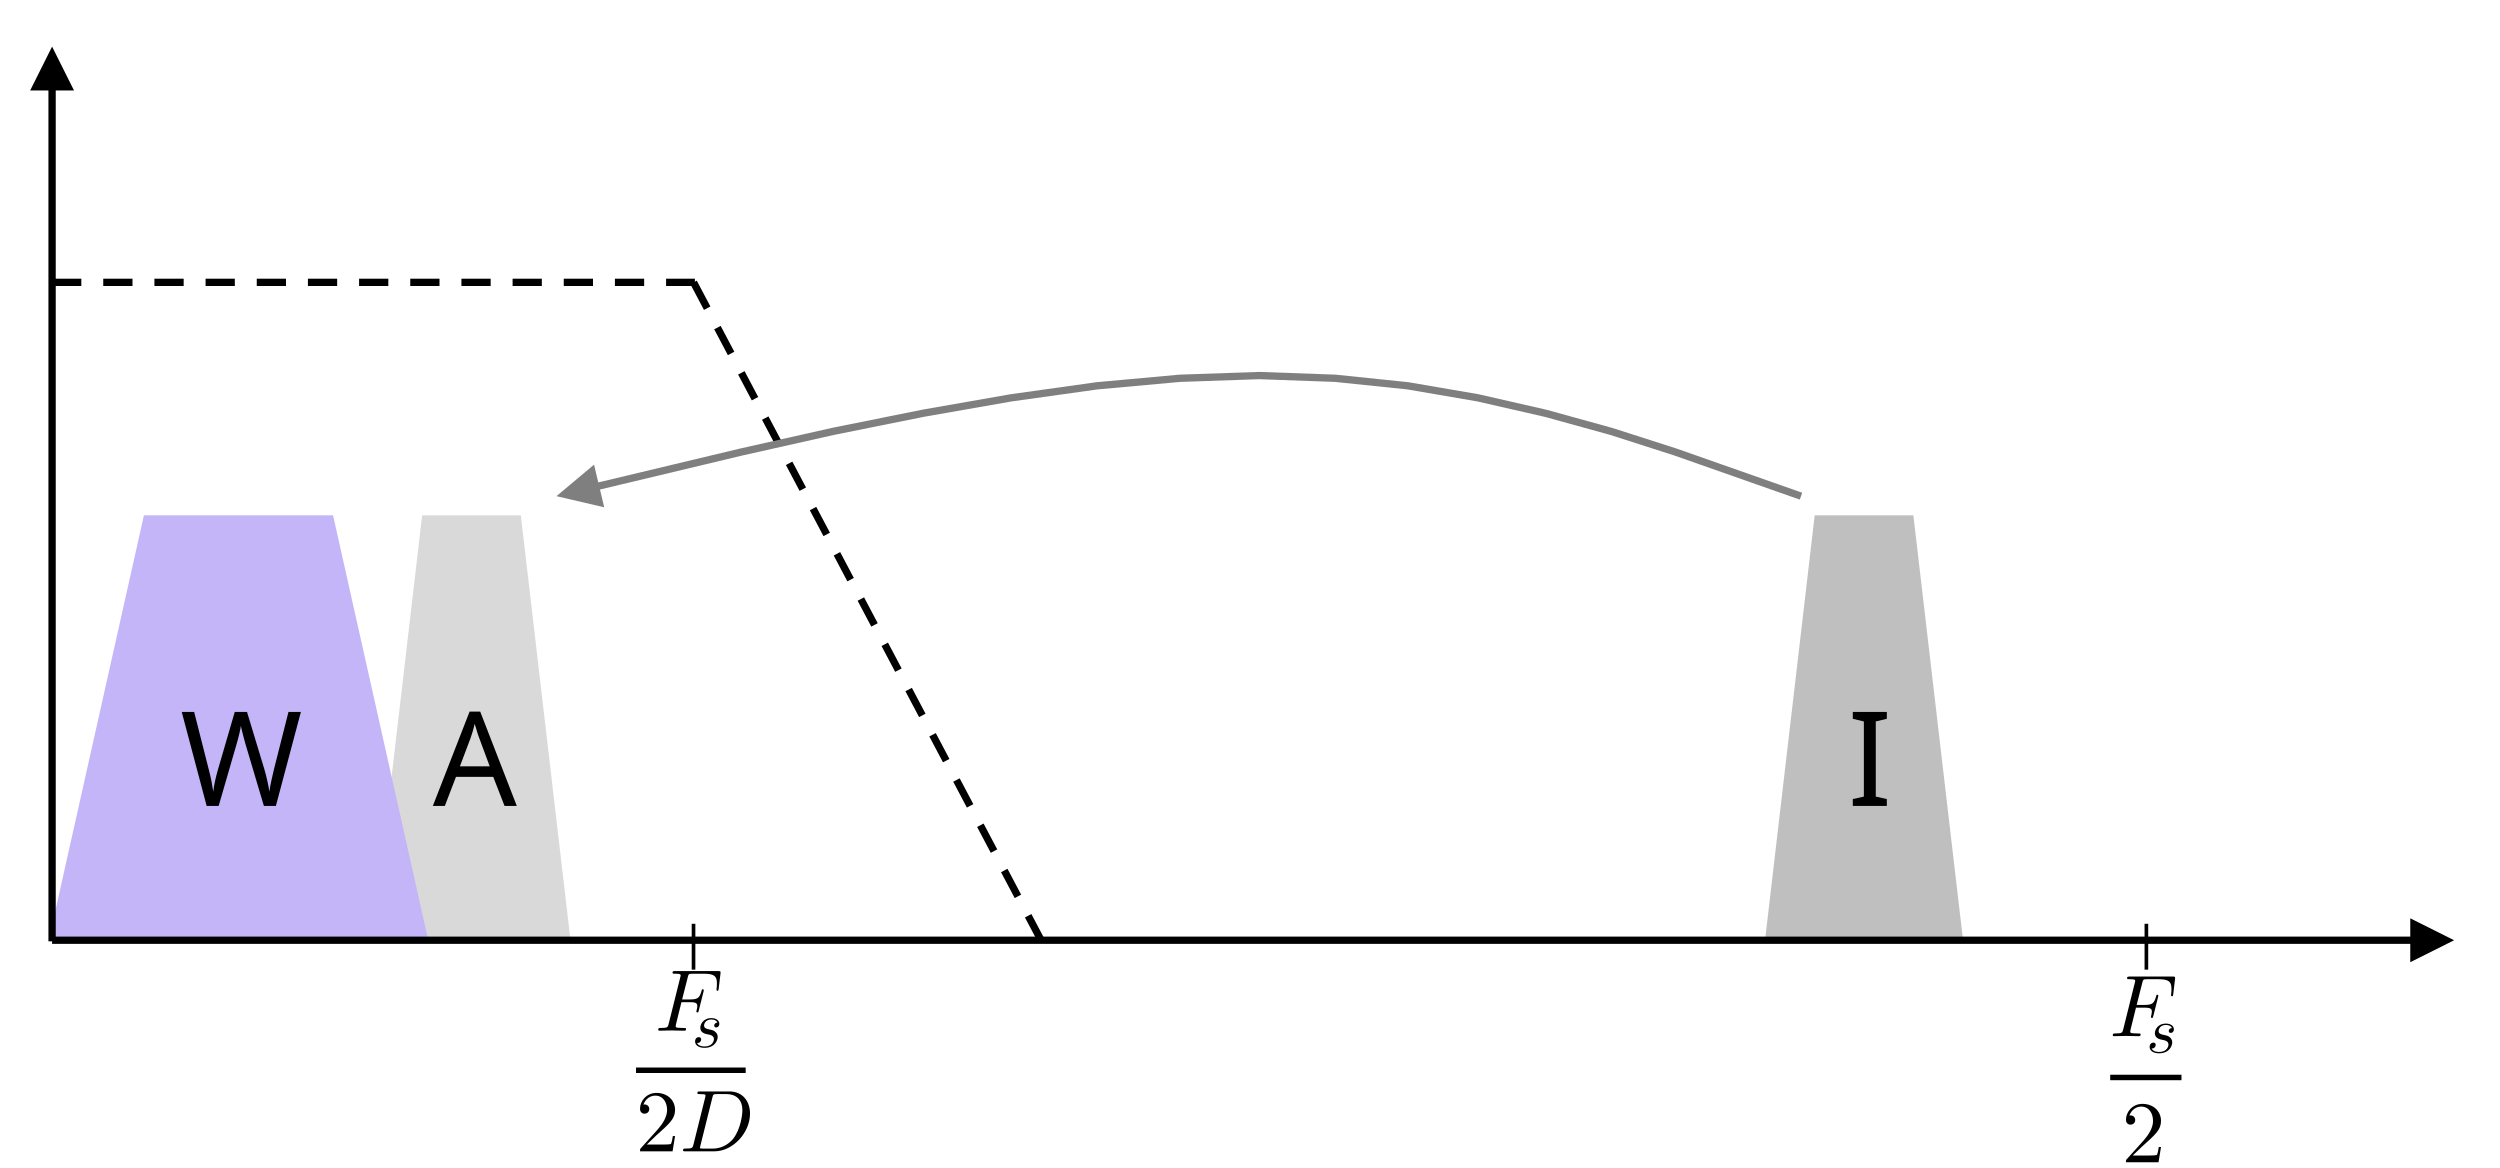
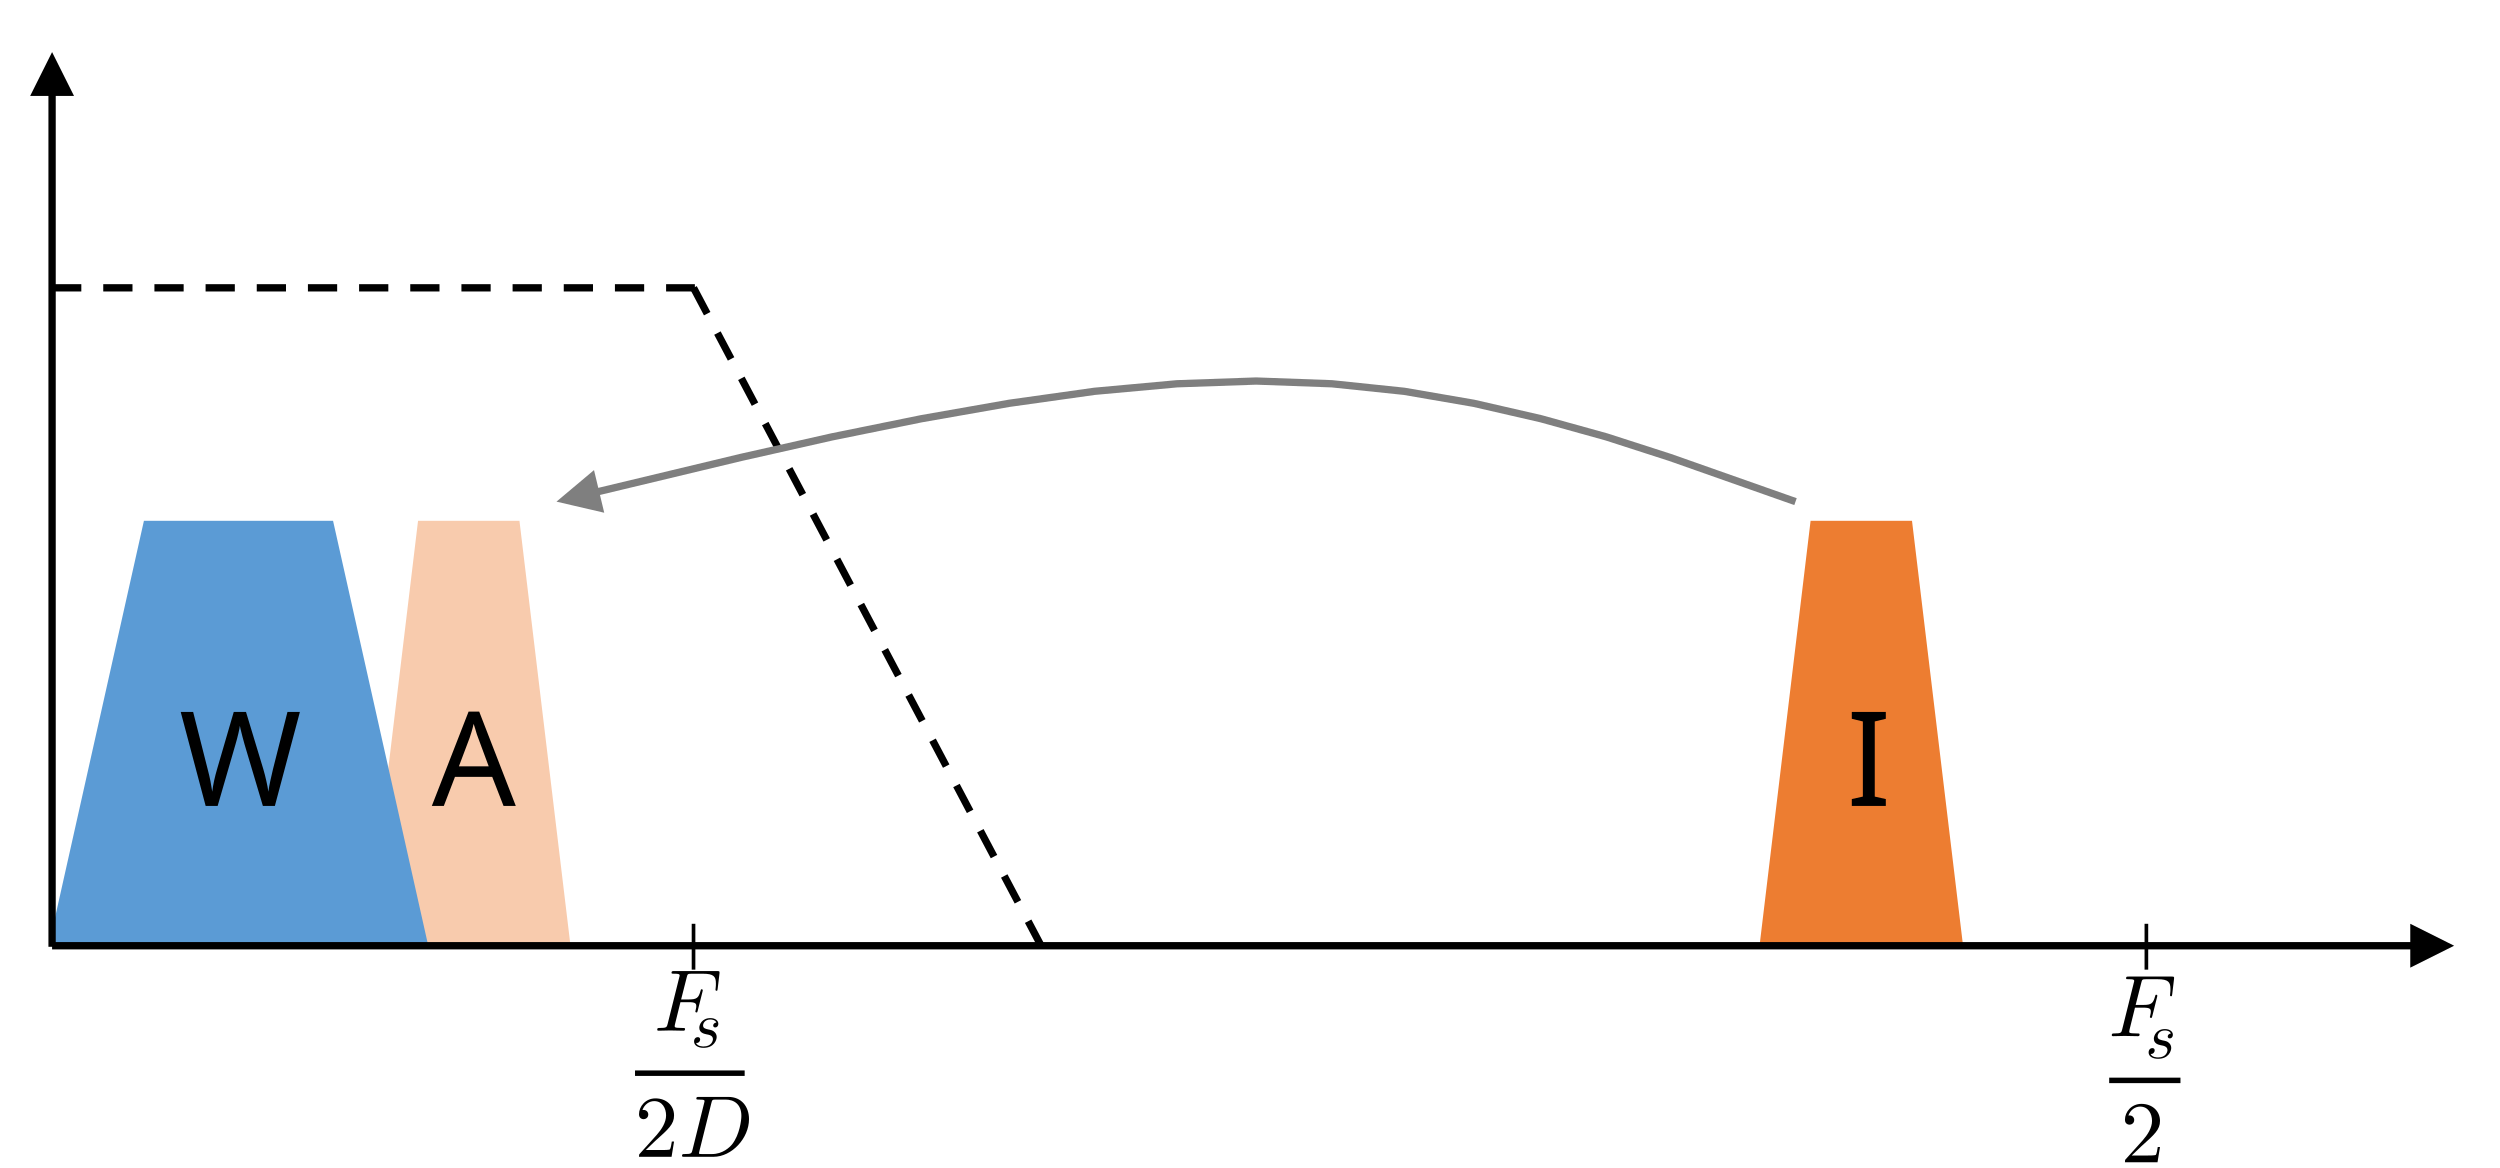
<svg xmlns="http://www.w3.org/2000/svg" width="456" height="213" overflow="hidden">
  <defs>
    <clipPath id="clip0">
-       <rect x="245" y="108" width="456" height="213" />
+       <rect x="45" y="20" width="456" height="213" />
    </clipPath>
  </defs>
-   <g clip-path="url(#clip0)" transform="translate(-245 -108)">
-     <path d="M313 279 322 202 340 202 349 279Z" fill="#D9D9D9" fill-rule="evenodd" />
-     <text font-family="Calibri,Calibri_MSFontService,sans-serif" font-weight="400" font-size="24" transform="translate(323.95 255)">A</text>
-     <path d="M567 279 576 202 594 202 603 279Z" fill="#BFBFBF" fill-rule="evenodd" />
-     <text font-family="Calibri,Calibri_MSFontService,sans-serif" font-weight="400" font-size="24" transform="translate(582 255)">I</text>
-     <path d="M254 279 271.25 202 305.75 202 323 279Z" fill="#C4B4F8" fill-rule="evenodd" />
-     <text font-family="Calibri,Calibri_MSFontService,sans-serif" font-weight="400" font-size="24" transform="translate(277.867 255)">W</text>
-     <path d="M0.667-4.28868e-07 0.667 156.533-0.667 156.533-0.667 4.28868e-07ZM4 155.2 0 163.2-4 155.2Z" transform="matrix(1 0 0 -1 254.5 279.7)" />
-     <path d="M254.5 278.833 685.967 278.833 685.967 280.167 254.5 280.167ZM684.633 275.5 692.633 279.5 684.633 283.5Z" />
-     <path d="M254.5 159.5 371.745 159.5" stroke="#000000" stroke-width="1.333" stroke-miterlimit="8" stroke-dasharray="5.333 4" fill="none" fill-rule="evenodd" />
-     <path d="M371.5 159.5 434.967 279.633" stroke="#000000" stroke-width="1.333" stroke-miterlimit="8" stroke-dasharray="5.333 4" fill="none" fill-rule="evenodd" />
-     <path d="M573.279 199.129 550.341 191.066 550.359 191.072 538.671 187.322 538.698 187.33 526.698 184.018 526.727 184.025 514.414 181.212 514.45 181.22 501.7 179.032 501.744 179.038 488.494 177.663 488.539 177.666 474.664 177.166 474.711 177.166 460.211 177.666 460.248 177.664 445.123 179.039 445.155 179.035 429.53 181.223 429.553 181.219 413.49 184.032 413.507 184.029 397.069 187.341 397.084 187.338 380.396 191.088 380.405 191.086 353.139 197.599 352.829 196.303 380.1 189.788 396.799 186.035 413.252 182.72 429.334 179.904 444.986 177.713 460.146 176.334 474.688 175.833 488.609 176.335 501.903 177.714 514.693 179.909 527.038 182.728 539.066 186.049 550.775 189.806 573.721 197.871ZM355.211 200.532 346.5 198.5 353.352 192.751Z" fill="#7F7F7F" />
-     <text font-family="Cambria Math,Cambria Math_MSFontService,sans-serif" font-weight="400" font-size="16" transform="translate(364.451 296)">𝐹<tspan font-size="12" x="6.707" y="3">𝑠</tspan>
-       <tspan x="-3.507" y="22">2𝐷</tspan>
+   <g clip-path="url(#clip0)" transform="translate(-45 -20)">
+     <path d="M112 192 121.25 115 139.75 115 149 192Z" fill="#F8CBAD" fill-rule="evenodd" />
+     <text font-family="Calibri,Calibri_MSFontService,sans-serif" font-weight="400" font-size="24" transform="translate(123.766 167)">A</text>
+     <path d="M366 192 375.25 115 393.75 115 403 192Z" fill="#ED7D31" fill-rule="evenodd" />
+     <text font-family="Calibri,Calibri_MSFontService,sans-serif" font-weight="400" font-size="24" transform="translate(381.816 167)">I</text>
+     <path d="M54 192 71.25 115 105.75 115 123 192Z" fill="#5B9BD5" fill-rule="evenodd" />
+     <text font-family="Calibri,Calibri_MSFontService,sans-serif" font-weight="400" font-size="24" transform="translate(77.6826 167)">W</text>
+     <path d="M0.667-4.28868e-07 0.667 156.533-0.667 156.533-0.667 4.28868e-07ZM4 155.2 0 163.2-4 155.2Z" transform="matrix(1 0 0 -1 54.5001 192.7)" />
+     <path d="M54.5 191.833 485.967 191.833 485.967 193.167 54.5 193.167ZM484.633 188.5 492.633 192.5 484.633 196.5Z" />
+     <path d="M54.5 72.5 171.745 72.5" stroke="#000000" stroke-width="1.333" stroke-miterlimit="8" stroke-dasharray="5.333 4" fill="none" fill-rule="evenodd" />
+     <path d="M171.5 72.5 234.967 192.633" stroke="#000000" stroke-width="1.333" stroke-miterlimit="8" stroke-dasharray="5.333 4" fill="none" fill-rule="evenodd" />
+     <path d="M372.278 112.129 349.403 104.066 349.42 104.072 337.795 100.322 337.822 100.33 325.884 97.017 325.913 97.025 313.663 94.212 313.699 94.219 301.012 92.032 301.056 92.038 287.868 90.663 287.913 90.666 274.101 90.166 274.148 90.166 259.711 90.666 259.748 90.664 244.686 92.039 244.718 92.035 229.155 94.223 229.178 94.219 213.178 97.032 213.195 97.028 196.883 100.341 196.897 100.338 180.272 104.088 180.28 104.086 153.138 110.594 152.827 109.297 179.974 102.788 196.61 99.036 212.938 95.72 228.958 92.904 244.548 90.713 259.646 89.334 274.126 88.833 287.984 89.335 301.216 90.714 313.944 92.909 326.226 95.729 338.192 99.049 349.838 102.806 372.722 110.871ZM155.212 113.524 146.5 111.5 153.347 105.745Z" fill="#7F7F7F" />
+     <text font-family="Cambria Math,Cambria Math_MSFontService,sans-serif" font-weight="400" font-size="16" transform="translate(164.267 208)">𝐹<tspan font-size="12" x="6.707" y="3">𝑠</tspan>
+       <tspan font-size="16" x="-3.507" y="23">2𝐷</tspan>
    </text>
-     <path d="M361.011 302.715 366.011 302.715 371.011 302.715 376.011 302.715 381.011 302.715 381.011 303.715 376.011 303.715 371.011 303.715 366.011 303.715 361.011 303.715Z" fill-rule="evenodd" />
-     <text font-family="Cambria Math,Cambria Math_MSFontService,sans-serif" font-weight="400" font-size="16" transform="translate(629.76 297)">𝐹<tspan font-size="12" x="6.707" y="3">𝑠</tspan>
-       <tspan x="2.22" y="23">2</tspan>
+     <path d="M160.827 215.248 165.827 215.248 170.827 215.248 175.827 215.248 180.827 215.248 180.827 216.248 175.827 216.248 170.827 216.248 165.827 216.248 160.827 216.248Z" fill-rule="evenodd" />
+     <text font-family="Cambria Math,Cambria Math_MSFontService,sans-serif" font-weight="400" font-size="16" transform="translate(429.576 209)">𝐹<tspan font-size="12" x="6.707" y="4">𝑠</tspan>
+       <tspan font-size="16" x="2.22" y="23">2</tspan>
    </text>
-     <path d="M629.9 304.03 633.15 304.03 636.4 304.03 639.65 304.03 642.9 304.03 642.9 305.03 639.65 305.03 636.4 305.03 633.15 305.03 629.9 305.03Z" fill-rule="evenodd" />
-     <path d="M636.5 276.5 636.5 284.863" stroke="#000000" stroke-width="0.667" stroke-miterlimit="8" fill="none" fill-rule="evenodd" />
-     <path d="M371.5 276.5 371.5 284.863" stroke="#000000" stroke-width="0.667" stroke-miterlimit="8" fill="none" fill-rule="evenodd" />
+     <path d="M429.716 216.563 432.966 216.563 436.216 216.563 439.466 216.563 442.716 216.563 442.716 217.563 439.466 217.563 436.216 217.563 432.966 217.563 429.716 217.563Z" fill-rule="evenodd" />
+     <path d="M436.5 188.5 436.5 196.863" stroke="#000000" stroke-width="0.667" stroke-miterlimit="8" fill="none" fill-rule="evenodd" />
+     <path d="M171.5 188.5 171.5 196.863" stroke="#000000" stroke-width="0.667" stroke-miterlimit="8" fill="none" fill-rule="evenodd" />
  </g>
</svg>
